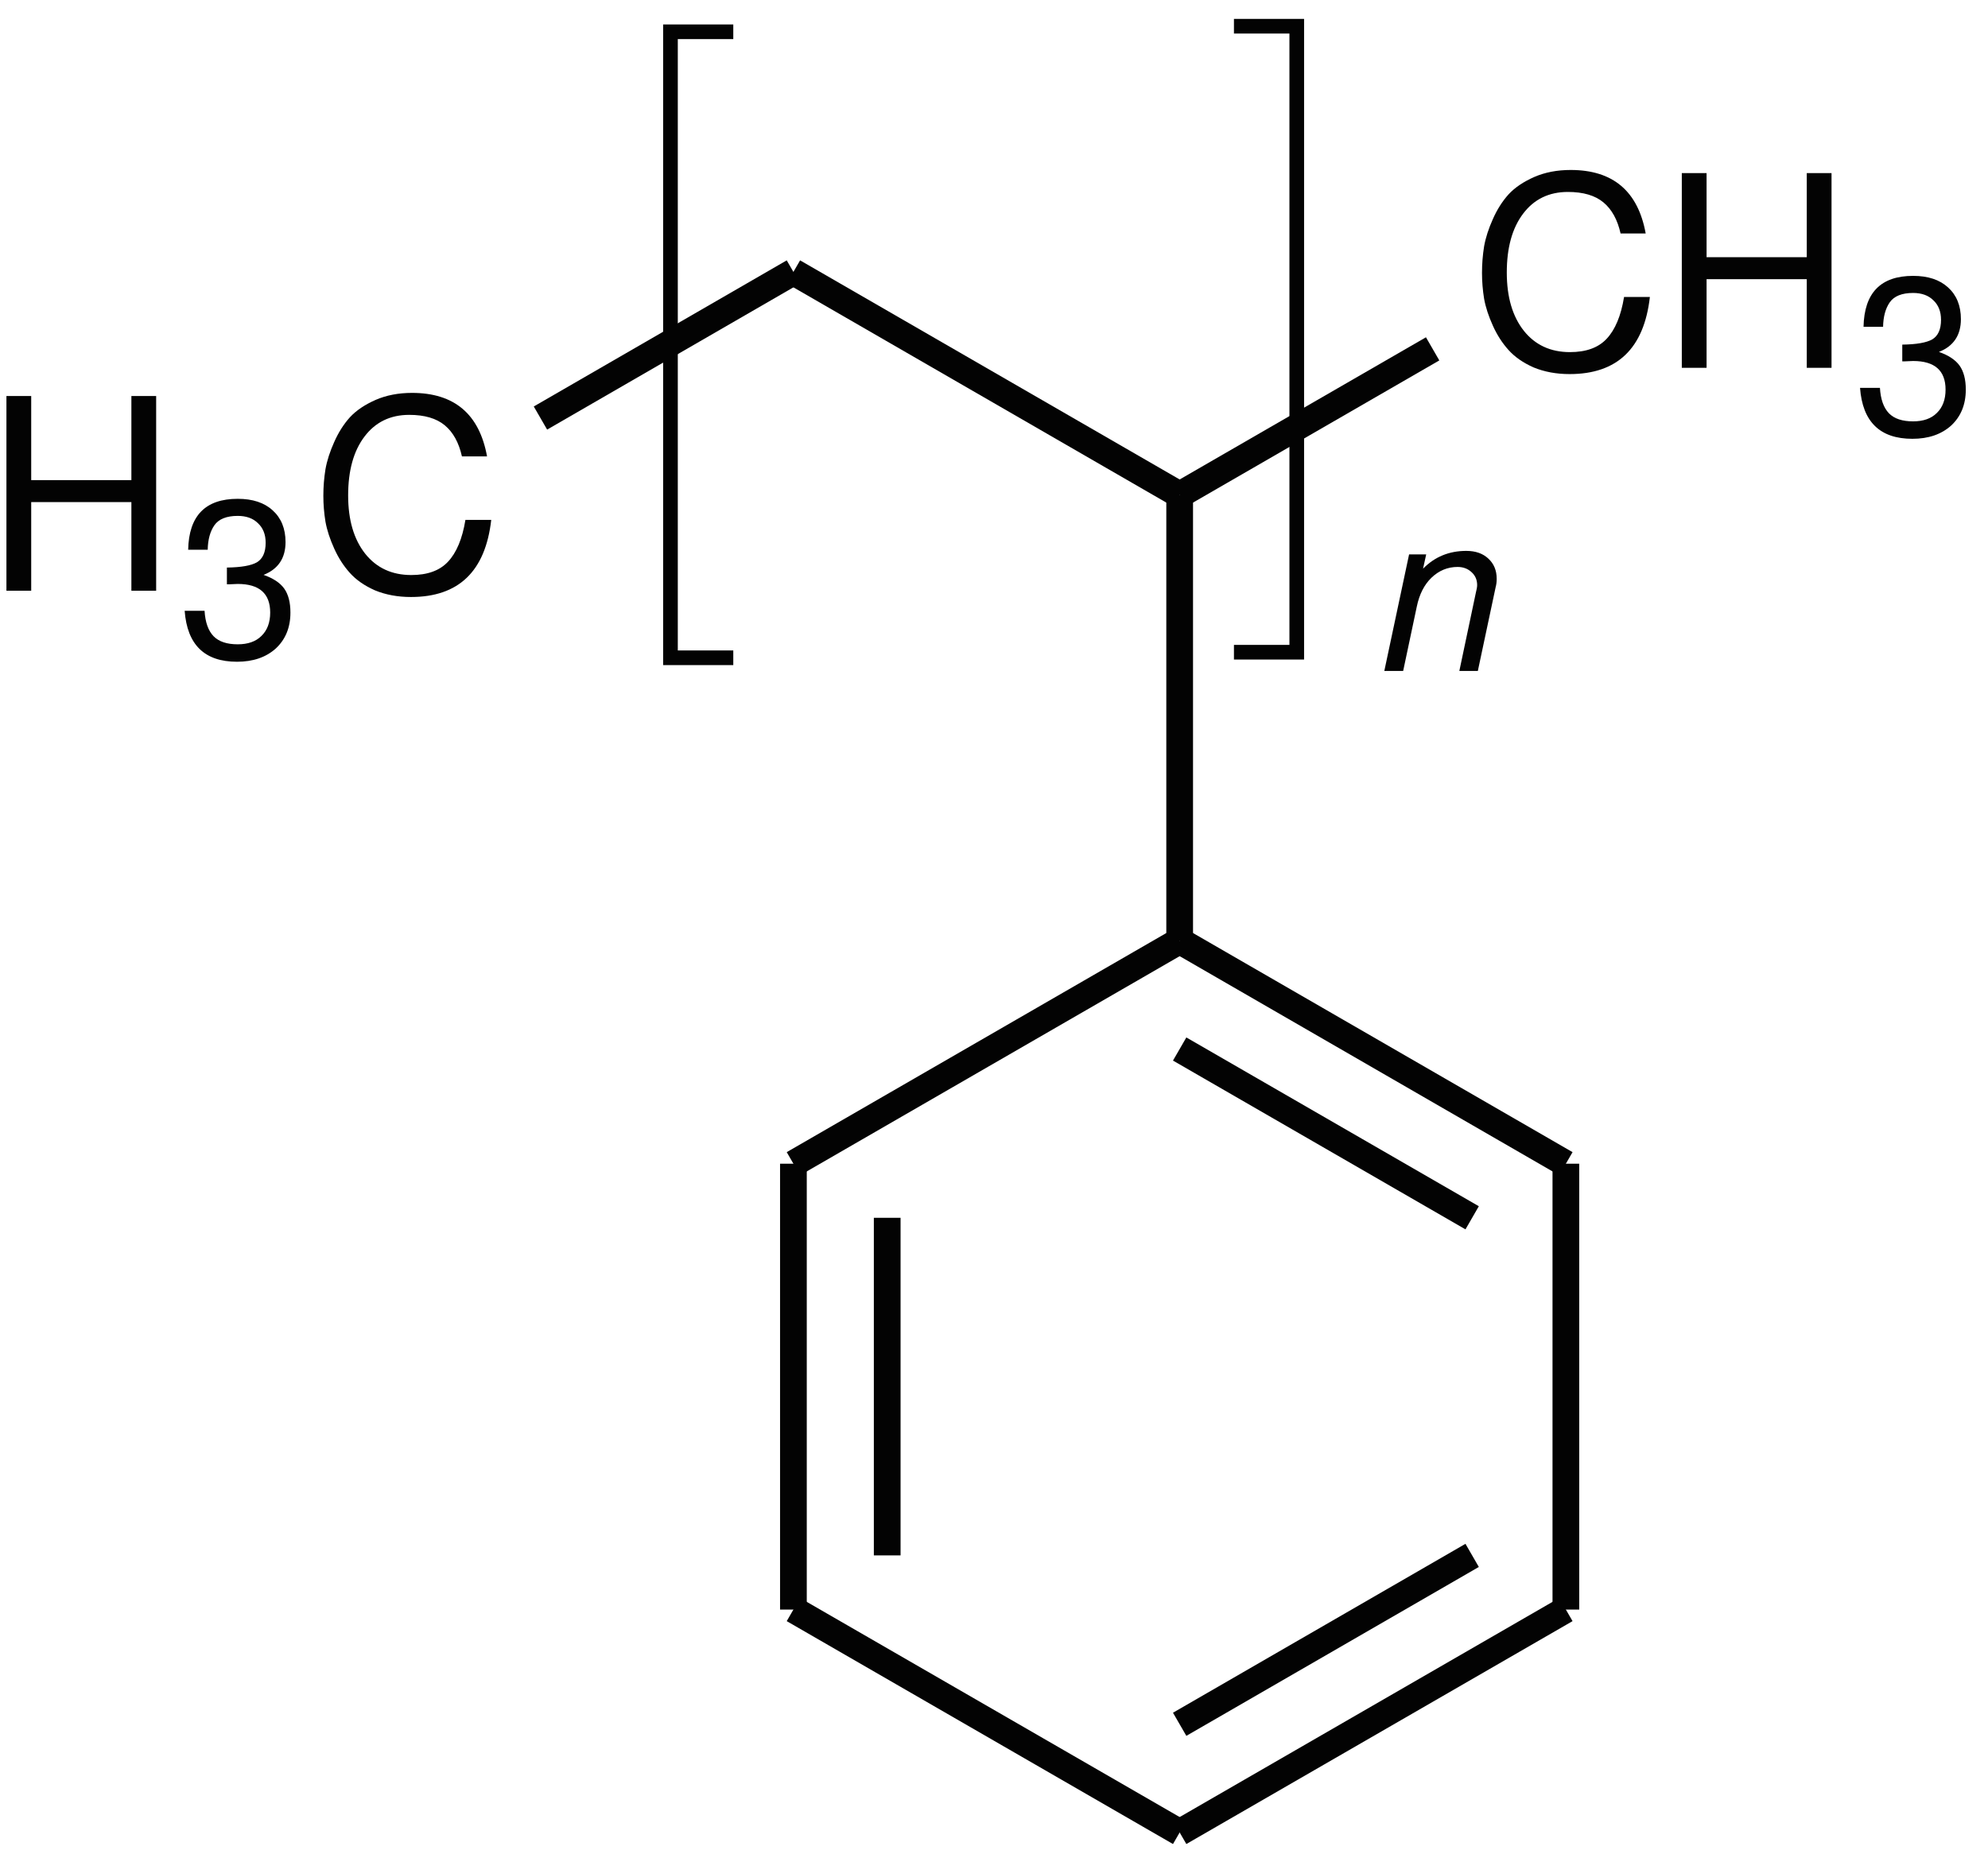
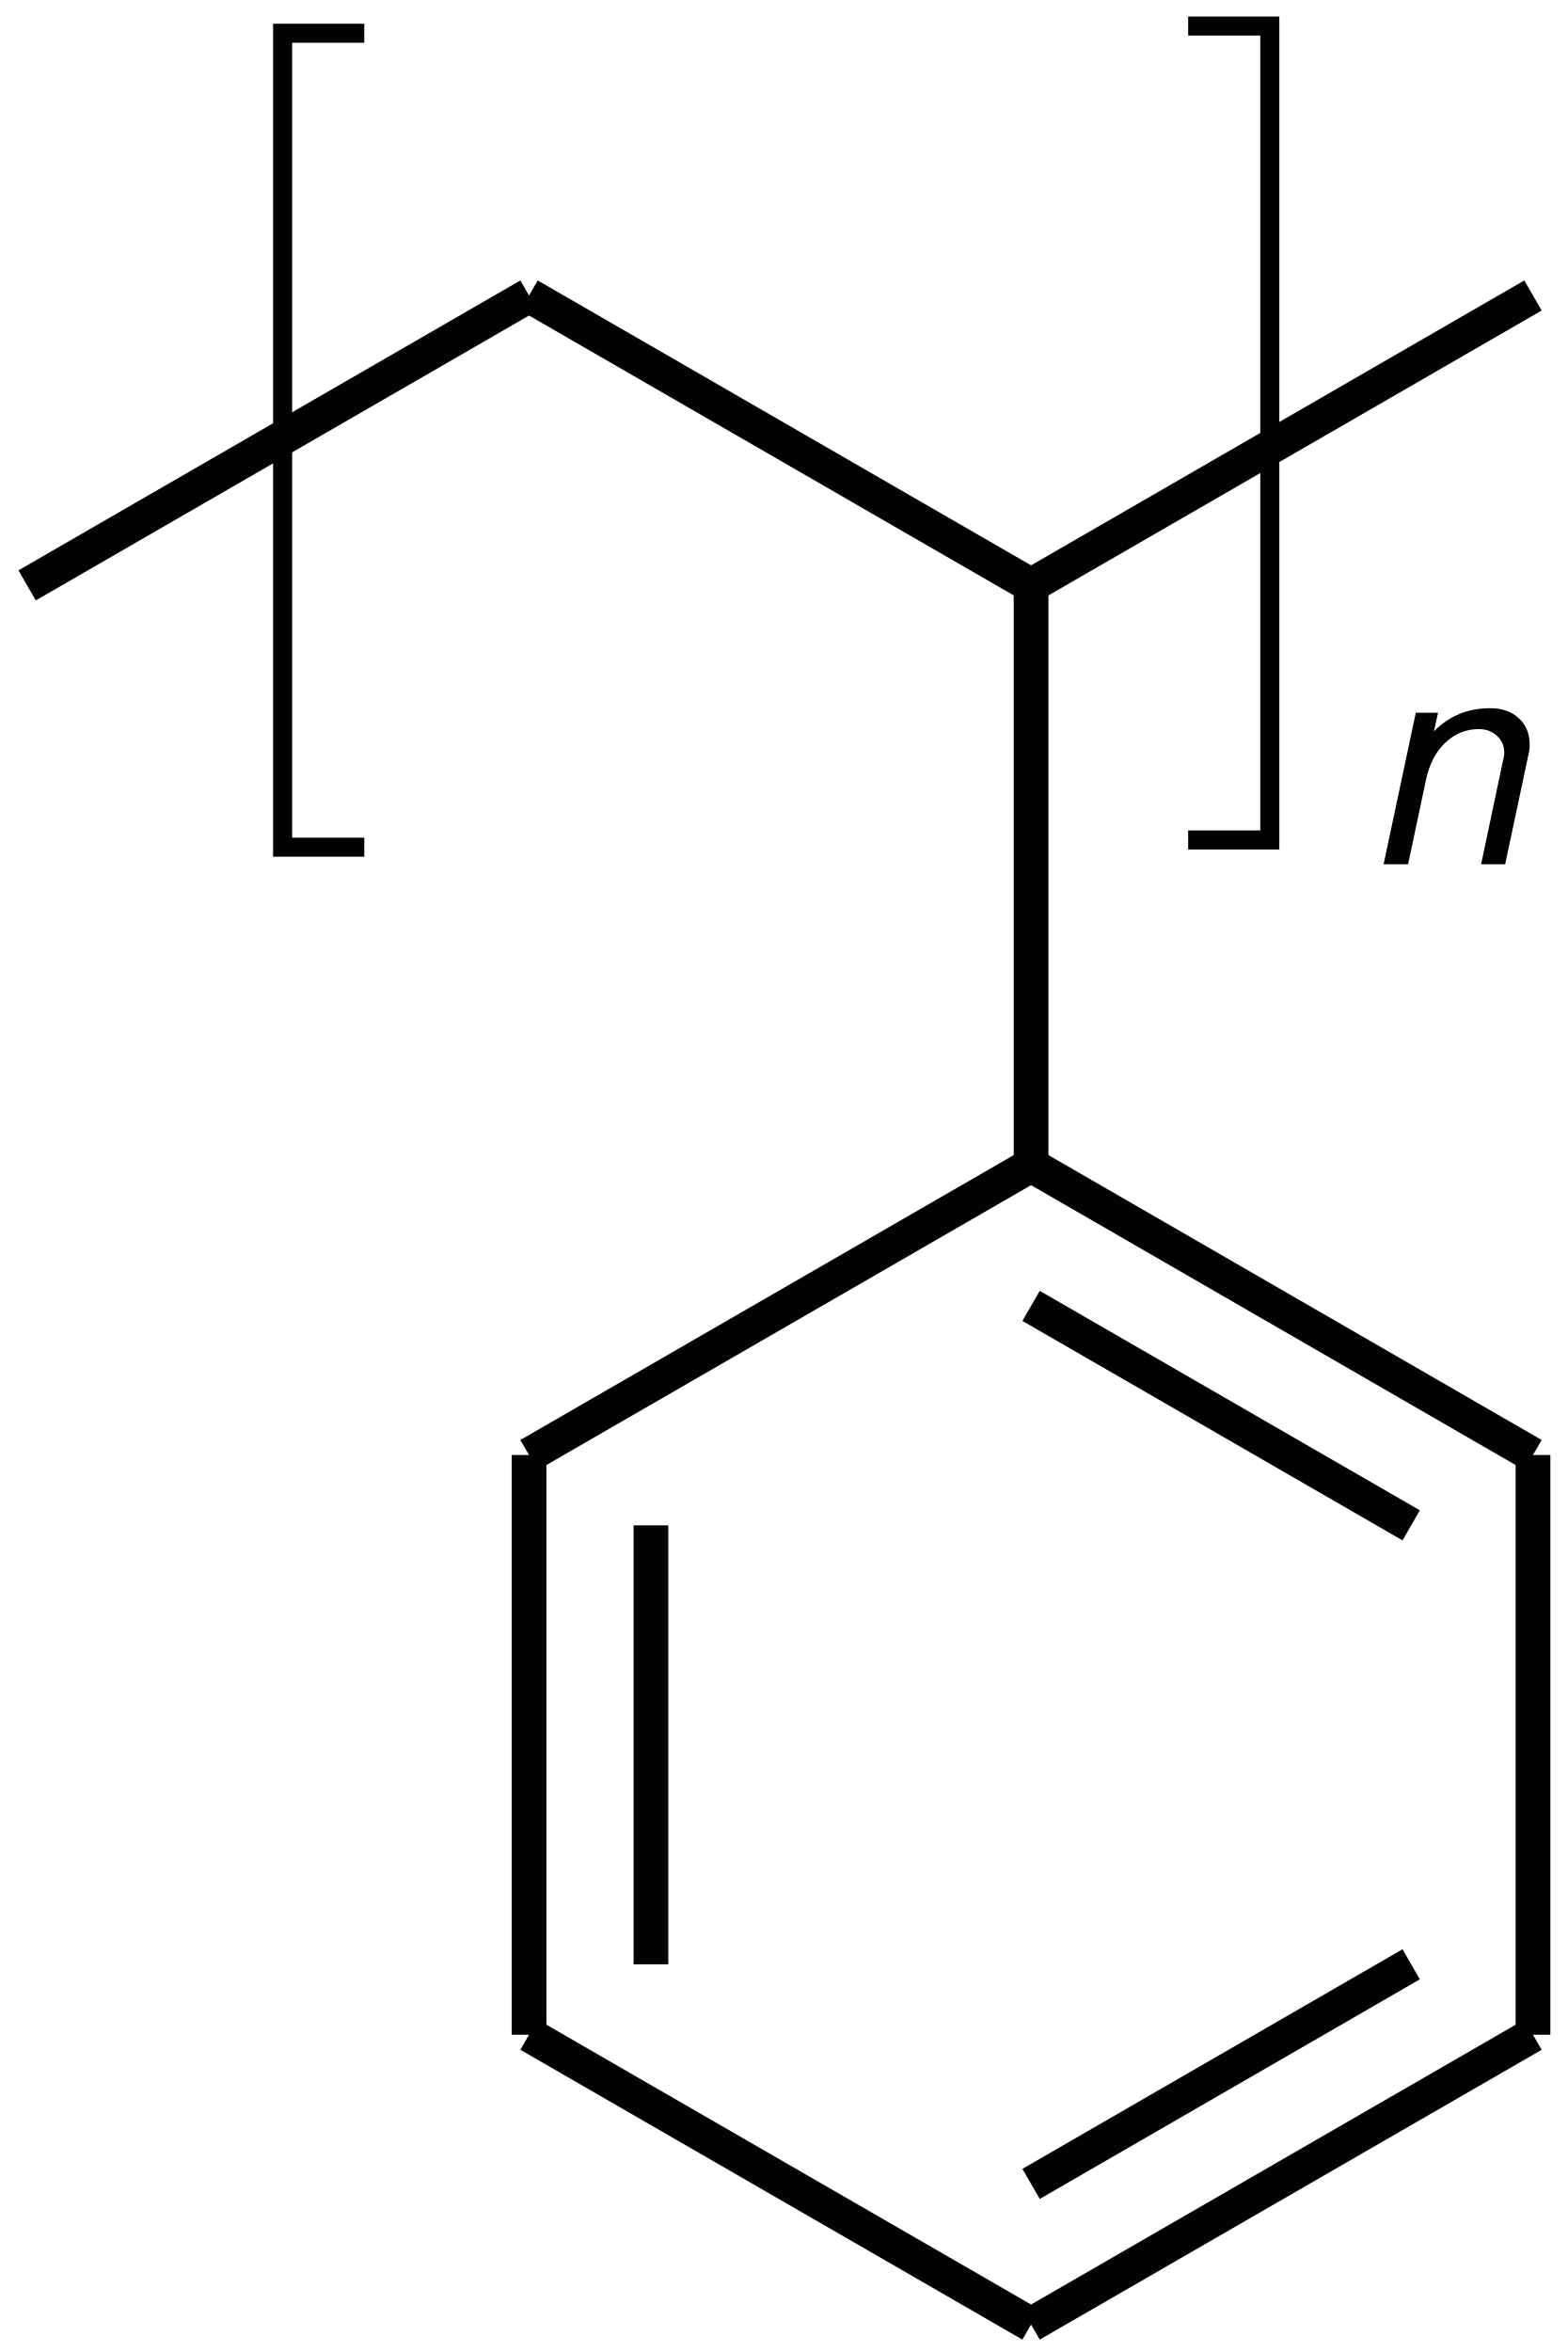
- <svg xmlns="http://www.w3.org/2000/svg" xmlns:xlink="http://www.w3.org/1999/xlink" width="89pt" height="83pt" viewBox="0 0 89 83" version="1.1">
+ <svg xmlns="http://www.w3.org/2000/svg" xmlns:xlink="http://www.w3.org/1999/xlink" width="54pt" height="81pt" viewBox="0 0 54 81" version="1.1">
  <defs>
    <g>
      <symbol overflow="visible" id="glyph0-0">
-         <path style="stroke:none;" d="M 7.406 -6.219 C 7.406 -5.852 7.328 -5.52 7.172 -5.219 C 7.023 -4.926 6.848 -4.68 6.641 -4.484 C 6.43 -4.297 6.223 -4.109 6.016 -3.922 C 5.805 -3.742 5.629 -3.539 5.484 -3.312 C 5.336 -3.082 5.266 -2.844 5.266 -2.594 L 5.266 -2.031 L 4.188 -2.031 L 4.188 -2.688 C 4.188 -2.977 4.258 -3.254 4.406 -3.516 C 4.551 -3.785 4.727 -4.016 4.938 -4.203 C 5.156 -4.398 5.363 -4.594 5.562 -4.781 C 5.77 -4.969 5.945 -5.18 6.094 -5.422 C 6.25 -5.672 6.328 -5.938 6.328 -6.219 C 6.328 -6.625 6.188 -6.953 5.906 -7.203 C 5.625 -7.453 5.254 -7.578 4.797 -7.578 C 4.211 -7.578 3.805 -7.41 3.578 -7.078 C 3.359 -6.754 3.25 -6.301 3.25 -5.719 L 2.234 -5.719 C 2.234 -6.633 2.453 -7.328 2.891 -7.797 C 3.336 -8.273 3.992 -8.516 4.859 -8.516 C 5.629 -8.516 6.242 -8.305 6.703 -7.891 C 7.172 -7.473 7.406 -6.914 7.406 -6.219 Z M 5.266 -0.891 L 5.266 0.344 L 4.188 0.344 L 4.188 -0.891 Z M 0.422 1.656 L 0.422 -9.562 L 9.141 -9.562 L 9.141 1.656 Z M 1.406 0.828 L 8.156 0.828 L 8.156 -8.719 L 1.406 -8.719 Z M 1.406 0.828 " />
+         <path style="stroke:none;" d="" />
      </symbol>
      <symbol overflow="visible" id="glyph0-1">
-         <path style="stroke:none;" d="M 6.547 -3.969 L 2.062 -3.969 L 2.062 0 L 0.953 0 L 0.953 -8.719 L 2.062 -8.719 L 2.062 -4.953 L 6.547 -4.953 L 6.547 -8.719 L 7.656 -8.719 L 7.656 0 L 6.547 0 Z M 6.547 -3.969 " />
+         <path style="stroke:none;" d="M 2.984 28.203 L 6.125 28.203 L 6.125 27.547 L 3.641 27.547 L 3.641 0.172 L 6.125 0.172 L 6.125 -0.484 L 2.984 -0.484 Z M 2.984 28.203 " />
      </symbol>
      <symbol overflow="visible" id="glyph0-2">
-         <path style="stroke:none;" d="M 0.484 -4.25 C 0.484 -4.656 0.516 -5.051 0.578 -5.438 C 0.648 -5.832 0.781 -6.238 0.969 -6.656 C 1.156 -7.082 1.391 -7.453 1.672 -7.766 C 1.961 -8.078 2.348 -8.336 2.828 -8.547 C 3.305 -8.754 3.848 -8.859 4.453 -8.859 C 6.348 -8.859 7.469 -7.91 7.812 -6.016 L 6.688 -6.016 C 6.551 -6.629 6.297 -7.094 5.922 -7.406 C 5.547 -7.719 5.016 -7.875 4.328 -7.875 C 3.484 -7.875 2.816 -7.551 2.328 -6.906 C 1.836 -6.258 1.594 -5.379 1.594 -4.266 C 1.594 -3.172 1.848 -2.301 2.359 -1.656 C 2.867 -1.02 3.555 -0.703 4.422 -0.703 C 5.141 -0.703 5.688 -0.898 6.062 -1.297 C 6.445 -1.703 6.707 -2.328 6.844 -3.172 L 8 -3.172 C 7.738 -0.867 6.539 0.281 4.406 0.281 C 3.812 0.281 3.273 0.18 2.797 -0.016 C 2.328 -0.223 1.953 -0.484 1.672 -0.797 C 1.391 -1.109 1.156 -1.473 0.969 -1.891 C 0.781 -2.305 0.648 -2.707 0.578 -3.094 C 0.516 -3.477 0.484 -3.863 0.484 -4.25 Z M 0.484 -4.25 " />
+         <path style="stroke:none;" d="M 2.656 27.547 L 0.172 27.547 L 0.172 28.203 L 3.312 28.203 L 3.312 -0.484 L 0.172 -0.484 L 0.172 0.172 L 2.656 0.172 Z M 2.656 27.547 " />
      </symbol>
      <symbol overflow="visible" id="glyph1-0">
-         <path style="stroke:none;" d="M 6.172 -5.188 C 6.172 -4.875 6.109 -4.594 5.984 -4.344 C 5.859 -4.102 5.707 -3.898 5.531 -3.734 C 5.363 -3.578 5.191 -3.422 5.016 -3.266 C 4.836 -3.117 4.688 -2.953 4.562 -2.766 C 4.445 -2.578 4.391 -2.375 4.391 -2.156 L 4.391 -1.688 L 3.484 -1.688 L 3.484 -2.25 C 3.484 -2.488 3.547 -2.719 3.672 -2.938 C 3.797 -3.156 3.945 -3.344 4.125 -3.5 C 4.301 -3.664 4.473 -3.828 4.641 -3.984 C 4.816 -4.148 4.969 -4.332 5.094 -4.531 C 5.219 -4.727 5.281 -4.945 5.281 -5.188 C 5.281 -5.52 5.16 -5.789 4.922 -6 C 4.691 -6.207 4.383 -6.312 4 -6.312 C 3.508 -6.312 3.172 -6.176 2.984 -5.906 C 2.805 -5.633 2.719 -5.254 2.719 -4.766 L 1.859 -4.766 C 1.859 -5.523 2.039 -6.102 2.406 -6.5 C 2.781 -6.895 3.328 -7.094 4.047 -7.094 C 4.691 -7.094 5.207 -6.922 5.594 -6.578 C 5.977 -6.234 6.172 -5.77 6.172 -5.188 Z M 4.391 -0.75 L 4.391 0.297 L 3.484 0.297 L 3.484 -0.75 Z M 0.344 1.391 L 0.344 -7.969 L 7.625 -7.969 L 7.625 1.391 Z M 1.172 0.688 L 6.797 0.688 L 6.797 -7.281 L 1.172 -7.281 Z M 1.172 0.688 " />
+         <path style="stroke:none;" d="M 5.281 -6.984 C 5.613 -6.984 5.906 -6.93 6.156 -6.828 C 6.414 -6.734 6.602 -6.602 6.719 -6.438 C 6.844 -6.281 6.93 -6.117 6.984 -5.953 C 7.047 -5.797 7.078 -5.641 7.078 -5.484 C 7.078 -5.141 7.004 -4.828 6.859 -4.547 C 6.711 -4.273 6.531 -4.047 6.312 -3.859 C 6.094 -3.672 5.867 -3.492 5.641 -3.328 C 5.41 -3.16 5.195 -2.969 5 -2.75 C 4.801 -2.539 4.664 -2.305 4.594 -2.047 L 4.5 -1.578 L 3.594 -1.578 L 3.719 -2.141 C 3.781 -2.41 3.906 -2.66 4.094 -2.891 C 4.281 -3.117 4.484 -3.316 4.703 -3.484 C 4.93 -3.66 5.148 -3.836 5.359 -4.016 C 5.578 -4.191 5.758 -4.391 5.906 -4.609 C 6.051 -4.836 6.125 -5.086 6.125 -5.359 C 6.125 -5.609 6.02 -5.812 5.812 -5.969 C 5.613 -6.133 5.359 -6.219 5.047 -6.219 C 4.609 -6.219 4.266 -6.094 4.016 -5.844 C 3.773 -5.594 3.598 -5.195 3.484 -4.656 L 2.625 -4.656 C 2.938 -6.207 3.82 -6.984 5.281 -6.984 Z M 4.297 -0.625 L 4.078 0.406 L 3.188 0.406 L 3.406 -0.625 Z M -0.156 1.391 L 1.844 -7.969 L 9.125 -7.969 L 7.125 1.391 Z M 0.828 0.688 L 6.453 0.688 L 8.141 -7.281 L 2.516 -7.281 Z M 0.828 0.688 " />
      </symbol>
      <symbol overflow="visible" id="glyph1-1">
-         <path style="stroke:none;" d="M 2.688 -6.297 C 2.188 -6.297 1.836 -6.156 1.641 -5.875 C 1.453 -5.602 1.352 -5.238 1.344 -4.781 L 0.469 -4.781 C 0.5 -6.301 1.238 -7.062 2.688 -7.062 C 3.352 -7.062 3.875 -6.891 4.25 -6.547 C 4.633 -6.203 4.828 -5.727 4.828 -5.125 C 4.828 -4.406 4.5 -3.914 3.844 -3.656 C 4.27 -3.508 4.578 -3.305 4.766 -3.047 C 4.953 -2.785 5.047 -2.426 5.047 -1.969 C 5.047 -1.301 4.828 -0.766 4.391 -0.359 C 3.953 0.035 3.375 0.234 2.656 0.234 C 1.207 0.234 0.426 -0.523 0.312 -2.047 L 1.203 -2.047 C 1.234 -1.535 1.367 -1.156 1.609 -0.906 C 1.848 -0.664 2.207 -0.547 2.688 -0.547 C 3.145 -0.547 3.5 -0.672 3.75 -0.922 C 4.008 -1.172 4.141 -1.52 4.141 -1.969 C 4.141 -2.82 3.656 -3.25 2.688 -3.25 L 2.312 -3.234 L 2.203 -3.234 L 2.203 -3.984 C 2.836 -3.992 3.285 -4.07 3.547 -4.219 C 3.805 -4.375 3.938 -4.664 3.938 -5.094 C 3.938 -5.469 3.82 -5.758 3.594 -5.969 C 3.375 -6.188 3.07 -6.297 2.688 -6.297 Z M 2.688 -6.297 " />
-       </symbol>
-       <symbol overflow="visible" id="glyph2-0">
-         <path style="stroke:none;" d="" />
-       </symbol>
-       <symbol overflow="visible" id="glyph2-1">
-         <path style="stroke:none;" d="M 2.984 28.203 L 6.125 28.203 L 6.125 27.547 L 3.641 27.547 L 3.641 0.172 L 6.125 0.172 L 6.125 -0.484 L 2.984 -0.484 Z M 2.984 28.203 " />
-       </symbol>
-       <symbol overflow="visible" id="glyph2-2">
-         <path style="stroke:none;" d="M 2.656 27.547 L 0.172 27.547 L 0.172 28.203 L 3.312 28.203 L 3.312 -0.484 L 0.172 -0.484 L 0.172 0.172 L 2.656 0.172 Z M 2.656 27.547 " />
-       </symbol>
-       <symbol overflow="visible" id="glyph3-0">
-         <path style="stroke:none;" d="M 5.281 -6.984 C 5.613 -6.984 5.906 -6.93 6.156 -6.828 C 6.414 -6.734 6.602 -6.602 6.719 -6.438 C 6.844 -6.281 6.93 -6.117 6.984 -5.953 C 7.047 -5.797 7.078 -5.641 7.078 -5.484 C 7.078 -5.141 7.004 -4.828 6.859 -4.547 C 6.711 -4.273 6.531 -4.047 6.312 -3.859 C 6.094 -3.672 5.867 -3.492 5.641 -3.328 C 5.41 -3.16 5.195 -2.969 5 -2.75 C 4.801 -2.539 4.664 -2.305 4.594 -2.047 L 4.5 -1.578 L 3.594 -1.578 L 3.719 -2.141 C 3.781 -2.41 3.906 -2.66 4.094 -2.891 C 4.281 -3.117 4.484 -3.316 4.703 -3.484 C 4.93 -3.66 5.148 -3.836 5.359 -4.016 C 5.578 -4.191 5.758 -4.391 5.906 -4.609 C 6.051 -4.836 6.125 -5.086 6.125 -5.359 C 6.125 -5.609 6.02 -5.812 5.812 -5.969 C 5.613 -6.133 5.359 -6.219 5.047 -6.219 C 4.609 -6.219 4.266 -6.094 4.016 -5.844 C 3.773 -5.594 3.598 -5.195 3.484 -4.656 L 2.625 -4.656 C 2.938 -6.207 3.82 -6.984 5.281 -6.984 Z M 4.297 -0.625 L 4.078 0.406 L 3.188 0.406 L 3.406 -0.625 Z M -0.156 1.391 L 1.844 -7.969 L 9.125 -7.969 L 7.125 1.391 Z M 0.828 0.688 L 6.453 0.688 L 8.141 -7.281 L 2.516 -7.281 Z M 0.828 0.688 " />
-       </symbol>
-       <symbol overflow="visible" id="glyph3-1">
        <path style="stroke:none;" d="M 1.703 -5.219 L 2.469 -5.219 L 2.328 -4.578 C 2.848 -5.109 3.492 -5.375 4.266 -5.375 C 4.68 -5.375 5.008 -5.258 5.25 -5.031 C 5.5 -4.801 5.625 -4.5 5.625 -4.125 C 5.625 -3.988 5.609 -3.863 5.578 -3.75 L 4.781 0 L 3.953 0 L 4.688 -3.484 C 4.727 -3.641 4.75 -3.758 4.75 -3.844 C 4.75 -4.082 4.664 -4.273 4.5 -4.422 C 4.332 -4.578 4.125 -4.656 3.875 -4.656 C 3.426 -4.656 3.035 -4.492 2.703 -4.172 C 2.379 -3.859 2.16 -3.426 2.047 -2.875 L 1.438 0 L 0.594 0 Z M 1.703 -5.219 " />
      </symbol>
    </g>
  </defs>
  <g id="surface36">
+     <path style="fill:none;stroke-width:1.196;stroke-linecap:butt;stroke-linejoin:miter;stroke:rgb(0.999%,0.999%,0.999%);stroke-opacity:1;stroke-miterlimit:10;" d="M 0.001 -0 L 17.29 9.984 " transform="matrix(1,0,0,-1,0.933,20.16)" />
+     <path style="fill:none;stroke-width:1.196;stroke-linecap:butt;stroke-linejoin:miter;stroke:rgb(0.999%,0.999%,0.999%);stroke-opacity:1;stroke-miterlimit:10;" d="M 17.29 9.984 L 34.583 -0 " transform="matrix(1,0,0,-1,0.933,20.16)" />
+     <path style="fill:none;stroke-width:1.196;stroke-linecap:butt;stroke-linejoin:miter;stroke:rgb(0.999%,0.999%,0.999%);stroke-opacity:1;stroke-miterlimit:10;" d="M 34.583 -0 L 34.583 -19.965 " transform="matrix(1,0,0,-1,0.933,20.16)" />
+     <path style="fill:none;stroke-width:1.196;stroke-linecap:butt;stroke-linejoin:miter;stroke:rgb(0.999%,0.999%,0.999%);stroke-opacity:1;stroke-miterlimit:10;" d="M 34.583 -19.965 L 17.29 -29.949 " transform="matrix(1,0,0,-1,0.933,20.16)" />
+     <path style="fill:none;stroke-width:1.196;stroke-linecap:butt;stroke-linejoin:miter;stroke:rgb(0.999%,0.999%,0.999%);stroke-opacity:1;stroke-miterlimit:10;" d="M 17.29 -29.949 L 17.29 -49.914 " transform="matrix(1,0,0,-1,0.933,20.16)" />
+     <path style="fill:none;stroke-width:1.196;stroke-linecap:butt;stroke-linejoin:miter;stroke:rgb(0.999%,0.999%,0.999%);stroke-opacity:1;stroke-miterlimit:10;" d="M 21.489 -32.371 L 21.489 -47.488 " transform="matrix(1,0,0,-1,0.933,20.16)" />
+     <path style="fill:none;stroke-width:1.196;stroke-linecap:butt;stroke-linejoin:miter;stroke:rgb(0.999%,0.999%,0.999%);stroke-opacity:1;stroke-miterlimit:10;" d="M 17.29 -49.914 L 34.583 -59.895 " transform="matrix(1,0,0,-1,0.933,20.16)" />
+     <path style="fill:none;stroke-width:1.196;stroke-linecap:butt;stroke-linejoin:miter;stroke:rgb(0.999%,0.999%,0.999%);stroke-opacity:1;stroke-miterlimit:10;" d="M 34.583 -59.895 L 51.872 -49.914 " transform="matrix(1,0,0,-1,0.933,20.16)" />
+     <path style="fill:none;stroke-width:1.196;stroke-linecap:butt;stroke-linejoin:miter;stroke:rgb(0.999%,0.999%,0.999%);stroke-opacity:1;stroke-miterlimit:10;" d="M 34.583 -55.051 L 47.676 -47.488 " transform="matrix(1,0,0,-1,0.933,20.16)" />
+     <path style="fill:none;stroke-width:1.196;stroke-linecap:butt;stroke-linejoin:miter;stroke:rgb(0.999%,0.999%,0.999%);stroke-opacity:1;stroke-miterlimit:10;" d="M 51.872 -49.914 L 51.872 -29.949 " transform="matrix(1,0,0,-1,0.933,20.16)" />
+     <path style="fill:none;stroke-width:1.196;stroke-linecap:butt;stroke-linejoin:miter;stroke:rgb(0.999%,0.999%,0.999%);stroke-opacity:1;stroke-miterlimit:10;" d="M 51.872 -29.949 L 34.583 -19.965 " transform="matrix(1,0,0,-1,0.933,20.16)" />
+     <path style="fill:none;stroke-width:1.196;stroke-linecap:butt;stroke-linejoin:miter;stroke:rgb(0.999%,0.999%,0.999%);stroke-opacity:1;stroke-miterlimit:10;" d="M 47.676 -32.371 L 34.583 -24.813 " transform="matrix(1,0,0,-1,0.933,20.16)" />
+     <path style="fill:none;stroke-width:1.196;stroke-linecap:butt;stroke-linejoin:miter;stroke:rgb(0.999%,0.999%,0.999%);stroke-opacity:1;stroke-miterlimit:10;" d="M 34.583 -0 L 51.872 9.984 " transform="matrix(1,0,0,-1,0.933,20.16)" />
    <g style="fill:rgb(0.999%,0.999%,0.999%);fill-opacity:1;">
-       <use xlink:href="#glyph0-1" x="-0.665" y="26.452" />
+       <use xlink:href="#glyph0-1" x="6.423" y="1.301" />
    </g>
    <g style="fill:rgb(0.999%,0.999%,0.999%);fill-opacity:1;">
-       <use xlink:href="#glyph1-1" x="7.955" y="29.398" />
+       <use xlink:href="#glyph0-2" x="40.755" y="1.052" />
    </g>
    <g style="fill:rgb(0.999%,0.999%,0.999%);fill-opacity:1;">
-       <use xlink:href="#glyph0-2" x="13.992" y="26.452" />
-     </g>
-     <path style="fill:none;stroke-width:1.196;stroke-linecap:butt;stroke-linejoin:miter;stroke:rgb(0.999%,0.999%,0.999%);stroke-opacity:1;stroke-miterlimit:10;" d="M 17.531 7.733 L 28.856 14.276 " transform="matrix(1,0,0,-1,6.664,26.452)" />
-     <path style="fill:none;stroke-width:1.196;stroke-linecap:butt;stroke-linejoin:miter;stroke:rgb(0.999%,0.999%,0.999%);stroke-opacity:1;stroke-miterlimit:10;" d="M 28.856 14.276 L 46.148 4.292 " transform="matrix(1,0,0,-1,6.664,26.452)" />
-     <path style="fill:none;stroke-width:1.196;stroke-linecap:butt;stroke-linejoin:miter;stroke:rgb(0.999%,0.999%,0.999%);stroke-opacity:1;stroke-miterlimit:10;" d="M 46.148 4.292 L 46.148 -15.673 " transform="matrix(1,0,0,-1,6.664,26.452)" />
-     <path style="fill:none;stroke-width:1.196;stroke-linecap:butt;stroke-linejoin:miter;stroke:rgb(0.999%,0.999%,0.999%);stroke-opacity:1;stroke-miterlimit:10;" d="M 46.148 -15.673 L 28.856 -25.657 " transform="matrix(1,0,0,-1,6.664,26.452)" />
-     <path style="fill:none;stroke-width:1.196;stroke-linecap:butt;stroke-linejoin:miter;stroke:rgb(0.999%,0.999%,0.999%);stroke-opacity:1;stroke-miterlimit:10;" d="M 28.856 -25.657 L 28.856 -45.622 " transform="matrix(1,0,0,-1,6.664,26.452)" />
-     <path style="fill:none;stroke-width:1.196;stroke-linecap:butt;stroke-linejoin:miter;stroke:rgb(0.999%,0.999%,0.999%);stroke-opacity:1;stroke-miterlimit:10;" d="M 33.055 -28.079 L 33.055 -43.196 " transform="matrix(1,0,0,-1,6.664,26.452)" />
-     <path style="fill:none;stroke-width:1.196;stroke-linecap:butt;stroke-linejoin:miter;stroke:rgb(0.999%,0.999%,0.999%);stroke-opacity:1;stroke-miterlimit:10;" d="M 28.856 -45.622 L 46.148 -55.603 " transform="matrix(1,0,0,-1,6.664,26.452)" />
-     <path style="fill:none;stroke-width:1.196;stroke-linecap:butt;stroke-linejoin:miter;stroke:rgb(0.999%,0.999%,0.999%);stroke-opacity:1;stroke-miterlimit:10;" d="M 46.148 -55.603 L 63.438 -45.622 " transform="matrix(1,0,0,-1,6.664,26.452)" />
-     <path style="fill:none;stroke-width:1.196;stroke-linecap:butt;stroke-linejoin:miter;stroke:rgb(0.999%,0.999%,0.999%);stroke-opacity:1;stroke-miterlimit:10;" d="M 46.148 -50.759 L 59.242 -43.196 " transform="matrix(1,0,0,-1,6.664,26.452)" />
-     <path style="fill:none;stroke-width:1.196;stroke-linecap:butt;stroke-linejoin:miter;stroke:rgb(0.999%,0.999%,0.999%);stroke-opacity:1;stroke-miterlimit:10;" d="M 63.438 -45.622 L 63.438 -25.657 " transform="matrix(1,0,0,-1,6.664,26.452)" />
-     <path style="fill:none;stroke-width:1.196;stroke-linecap:butt;stroke-linejoin:miter;stroke:rgb(0.999%,0.999%,0.999%);stroke-opacity:1;stroke-miterlimit:10;" d="M 63.438 -25.657 L 46.148 -15.673 " transform="matrix(1,0,0,-1,6.664,26.452)" />
-     <path style="fill:none;stroke-width:1.196;stroke-linecap:butt;stroke-linejoin:miter;stroke:rgb(0.999%,0.999%,0.999%);stroke-opacity:1;stroke-miterlimit:10;" d="M 59.242 -28.079 L 46.148 -20.521 " transform="matrix(1,0,0,-1,6.664,26.452)" />
-     <g style="fill:rgb(0.999%,0.999%,0.999%);fill-opacity:1;">
-       <use xlink:href="#glyph0-2" x="65.863" y="16.47" />
-     </g>
-     <g style="fill:rgb(0.999%,0.999%,0.999%);fill-opacity:1;">
-       <use xlink:href="#glyph0-1" x="74.339" y="16.47" />
-     </g>
-     <g style="fill:rgb(0.999%,0.999%,0.999%);fill-opacity:1;">
-       <use xlink:href="#glyph1-1" x="82.959" y="19.415" />
-     </g>
-     <path style="fill:none;stroke-width:1.196;stroke-linecap:butt;stroke-linejoin:miter;stroke:rgb(0.999%,0.999%,0.999%);stroke-opacity:1;stroke-miterlimit:10;" d="M 46.148 4.292 L 57.473 10.831 " transform="matrix(1,0,0,-1,6.664,26.452)" />
-     <g style="fill:rgb(0.999%,0.999%,0.999%);fill-opacity:1;">
-       <use xlink:href="#glyph2-1" x="26.703" y="1.579" />
-     </g>
-     <g style="fill:rgb(0.999%,0.999%,0.999%);fill-opacity:1;">
-       <use xlink:href="#glyph2-2" x="55.07" y="1.33" />
-     </g>
-     <g style="fill:rgb(0.999%,0.999%,0.999%);fill-opacity:1;">
-       <use xlink:href="#glyph3-1" x="61.38" y="30.043" />
+       <use xlink:href="#glyph1-1" x="47.065" y="29.765" />
    </g>
  </g>
</svg>
